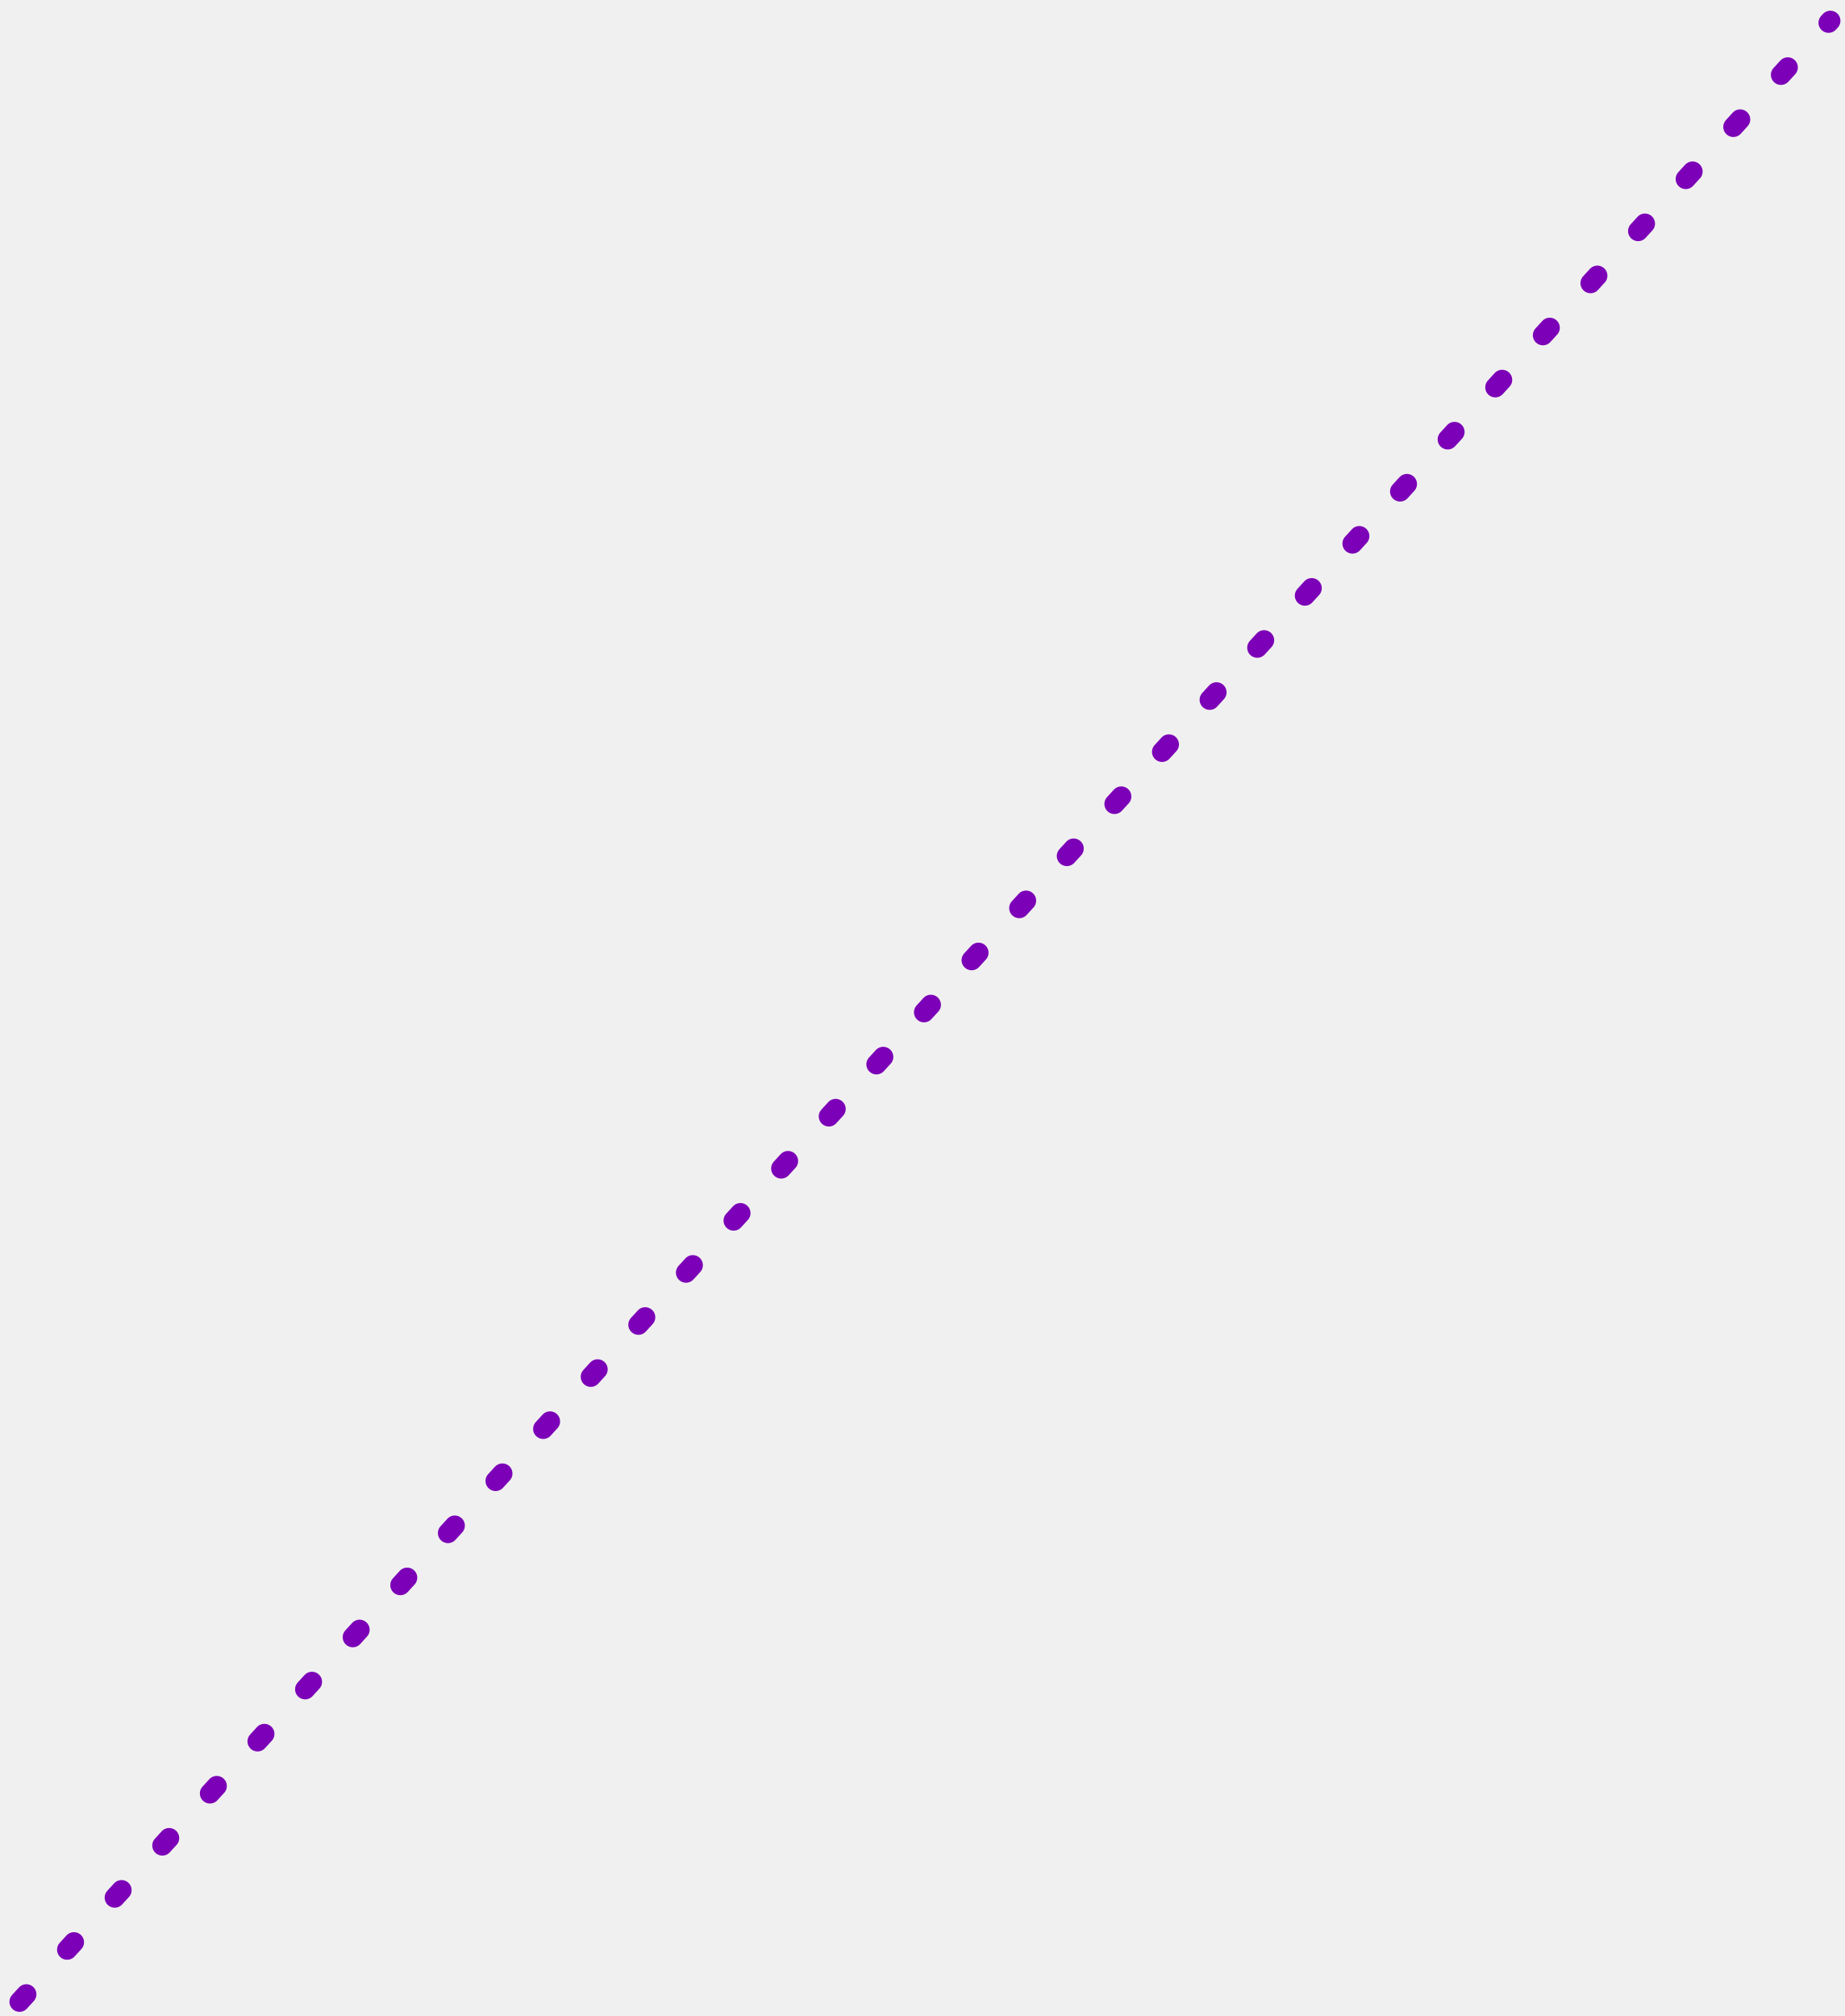
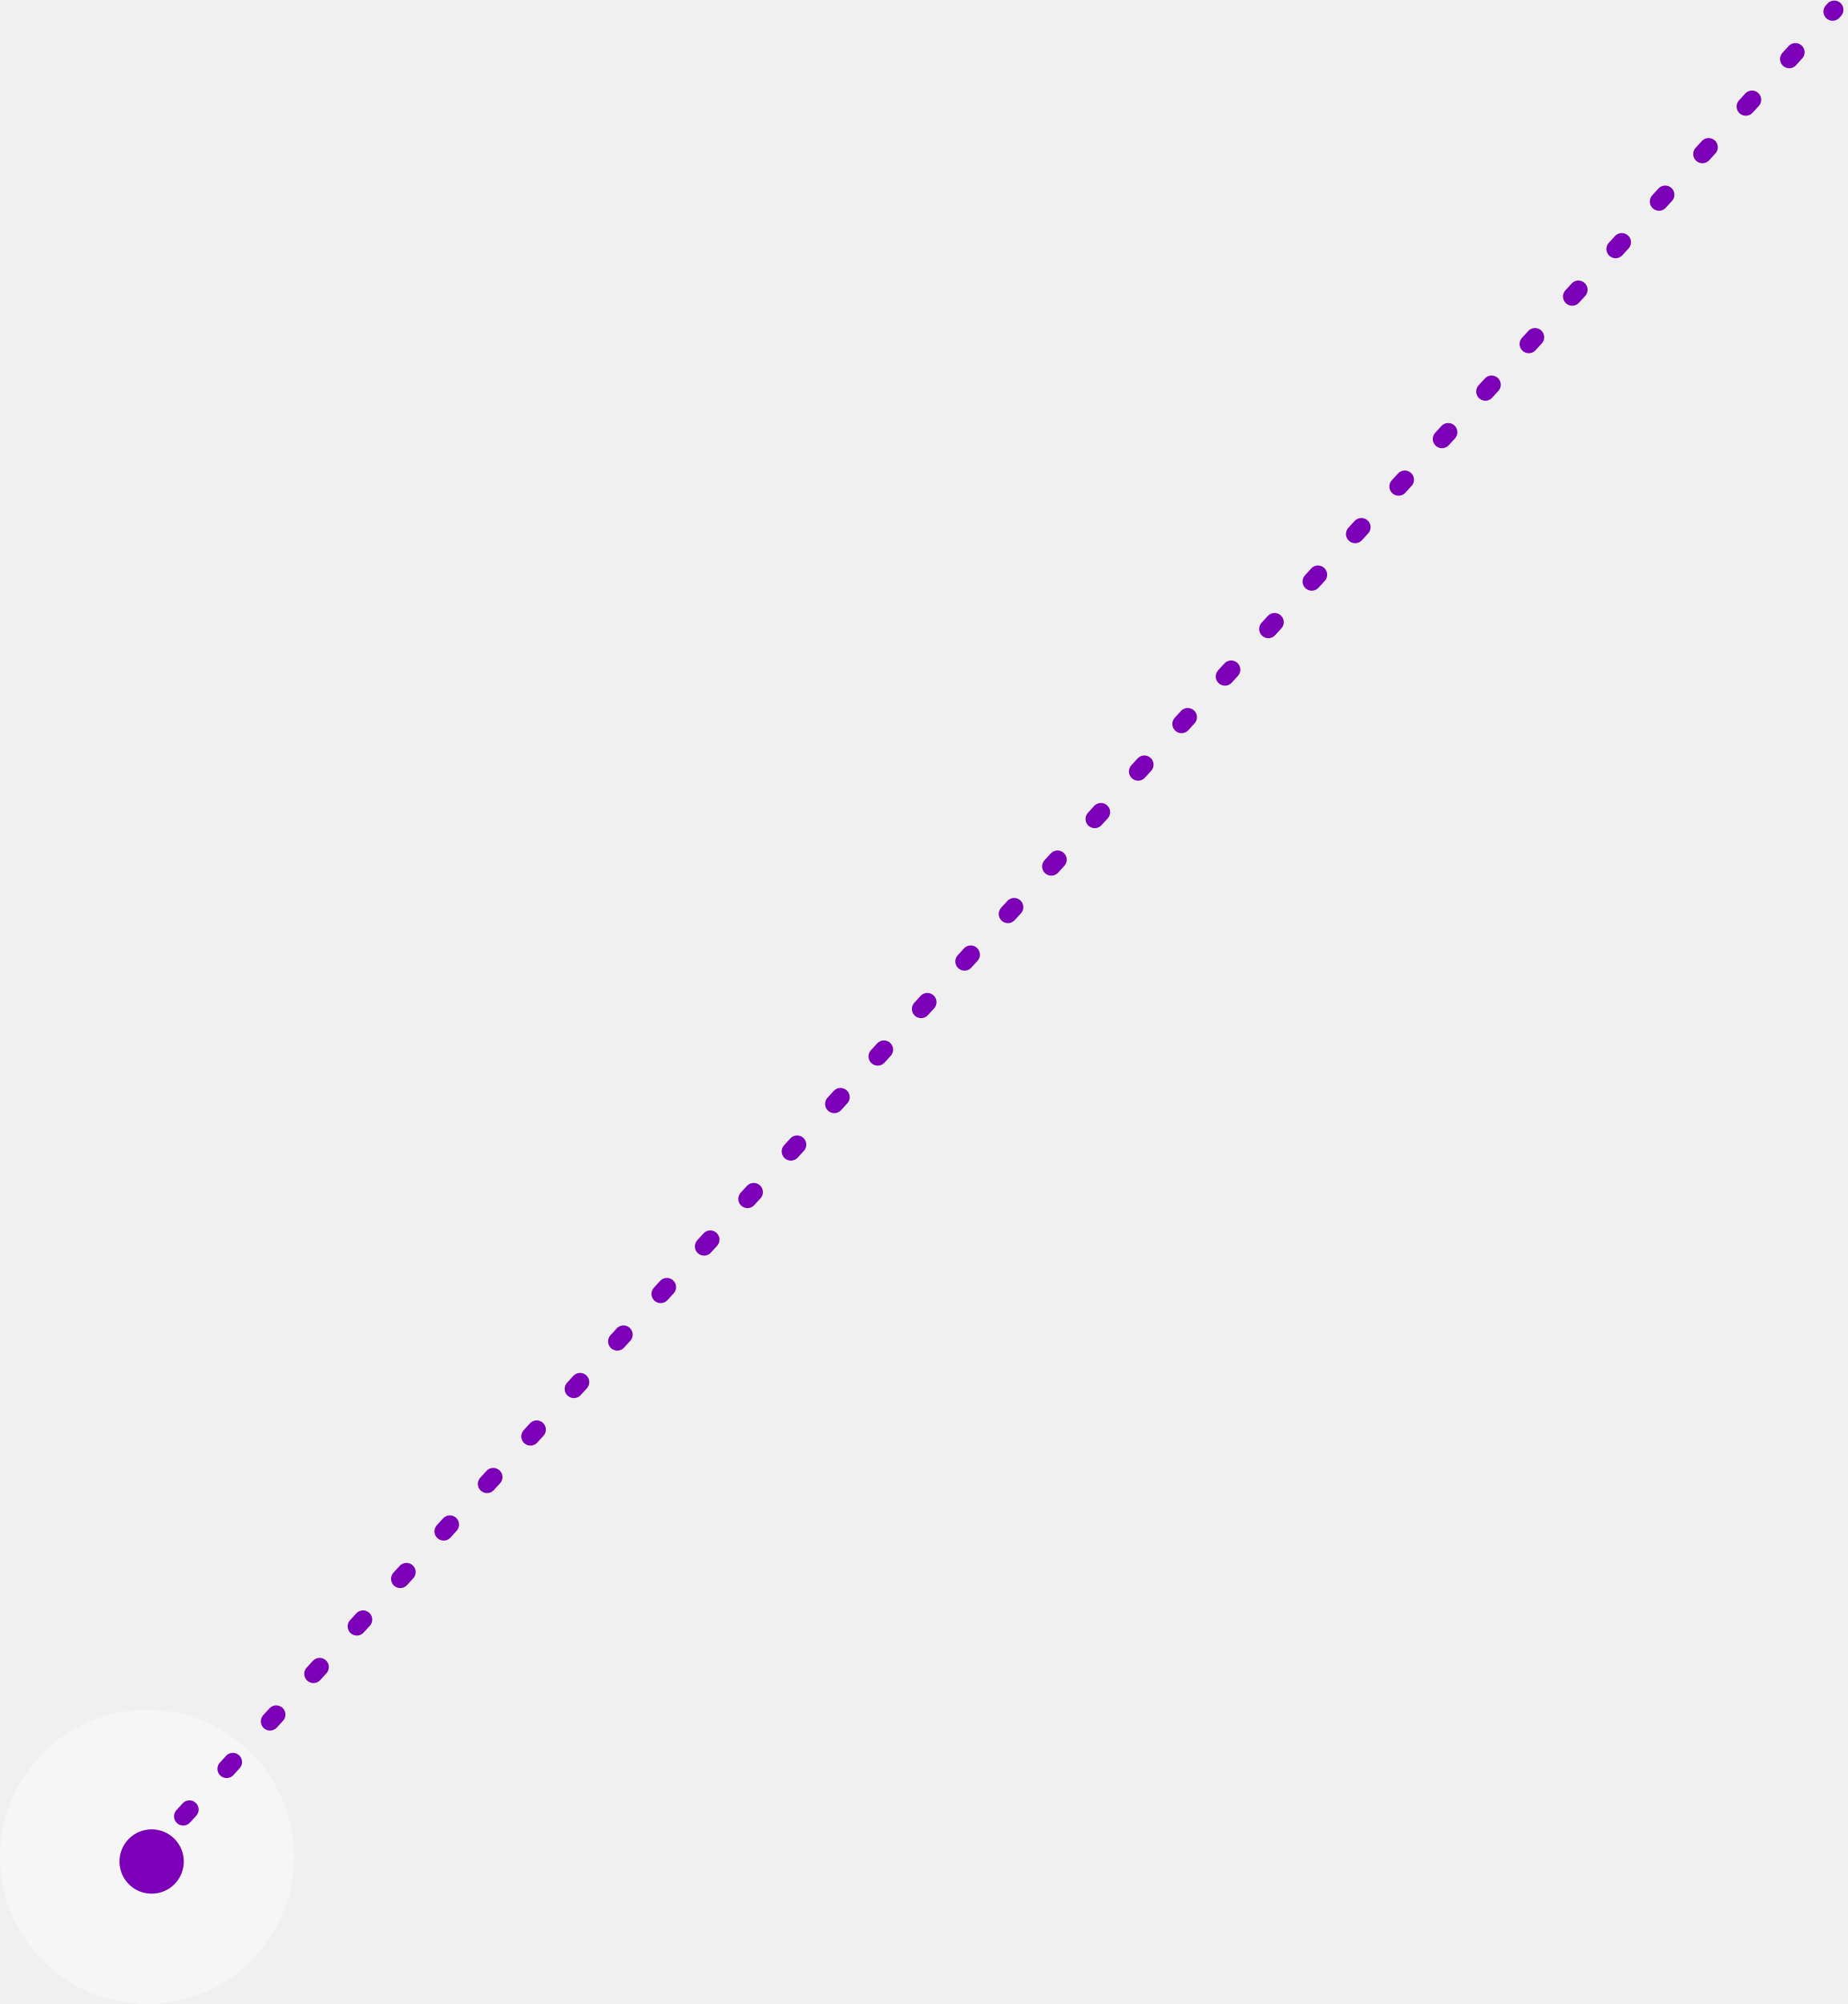
- <svg xmlns="http://www.w3.org/2000/svg" width="183" height="200" viewBox="0 0 183 200" fill="none">
-   <line x1="1.937" y1="198.587" x2="181.587" y2="2.063" stroke="#7C00B7" stroke-width="2" stroke-linecap="round" stroke-linejoin="round" stroke-dasharray="1 6" />
+ <svg xmlns="http://www.w3.org/2000/svg" width="201" height="218" viewBox="0 0 201 218" fill="none">
+   <circle opacity="0.4" cx="16" cy="202" r="16" fill="white" />
+   <line x1="19.937" y1="197.587" x2="199.587" y2="1.063" stroke="#7C00B7" stroke-width="2" stroke-linecap="round" stroke-linejoin="round" stroke-dasharray="1 6" />
+   <circle cx="16.5" cy="202.5" r="3.5" fill="#7C00B7" />
</svg>
